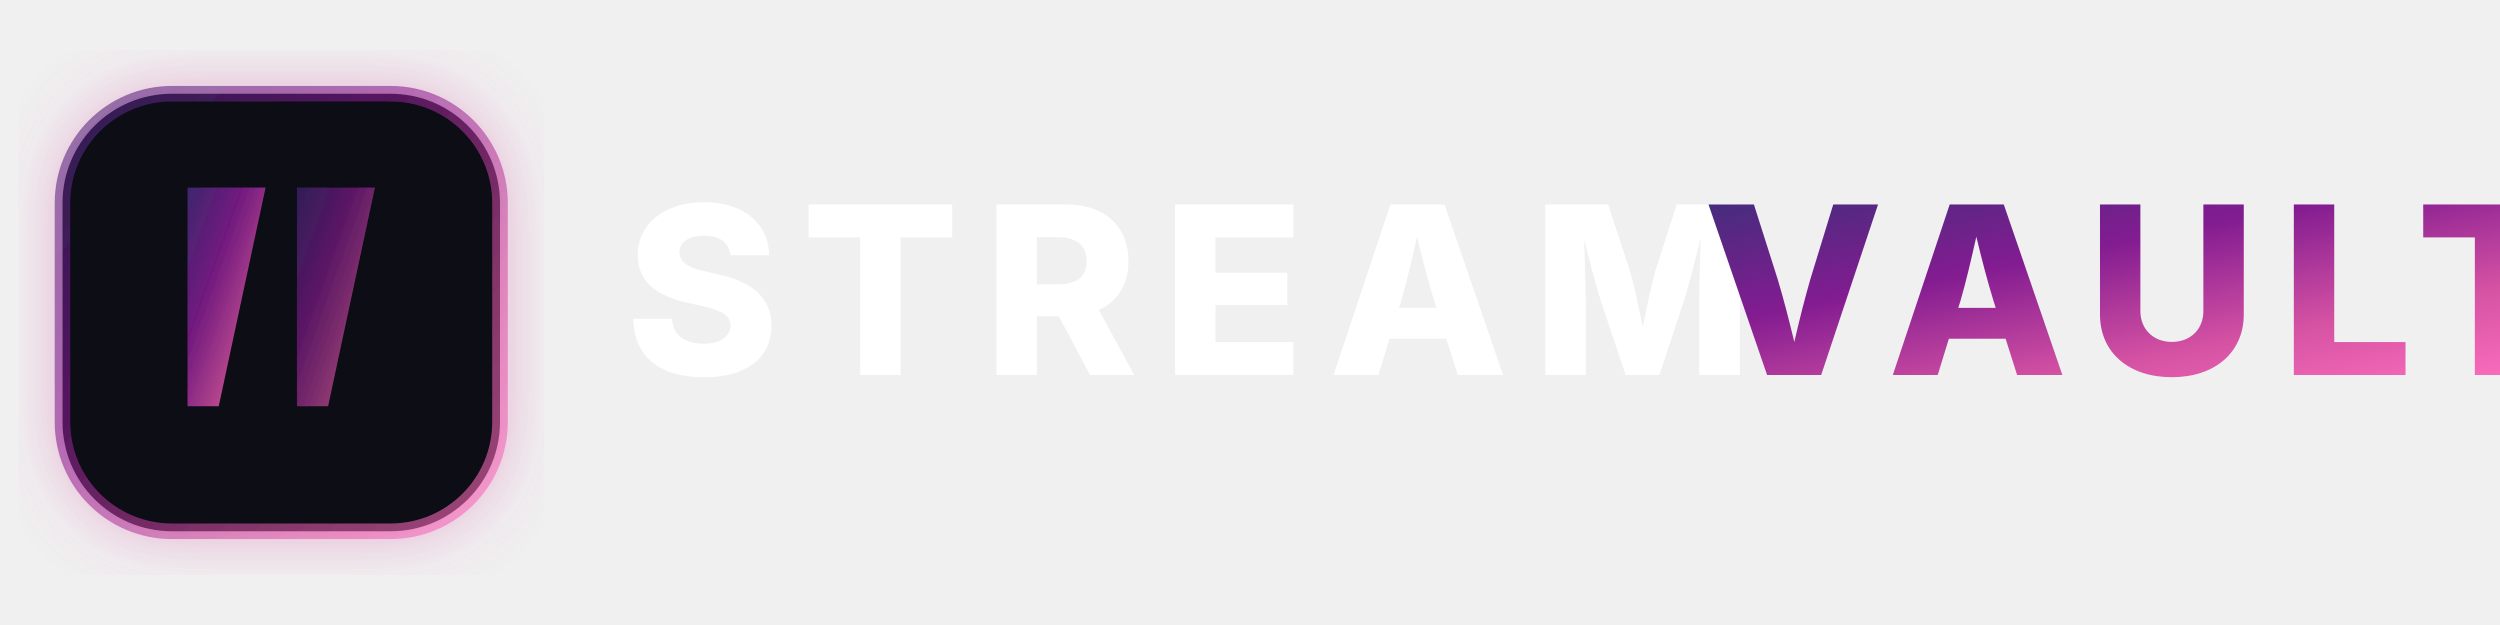
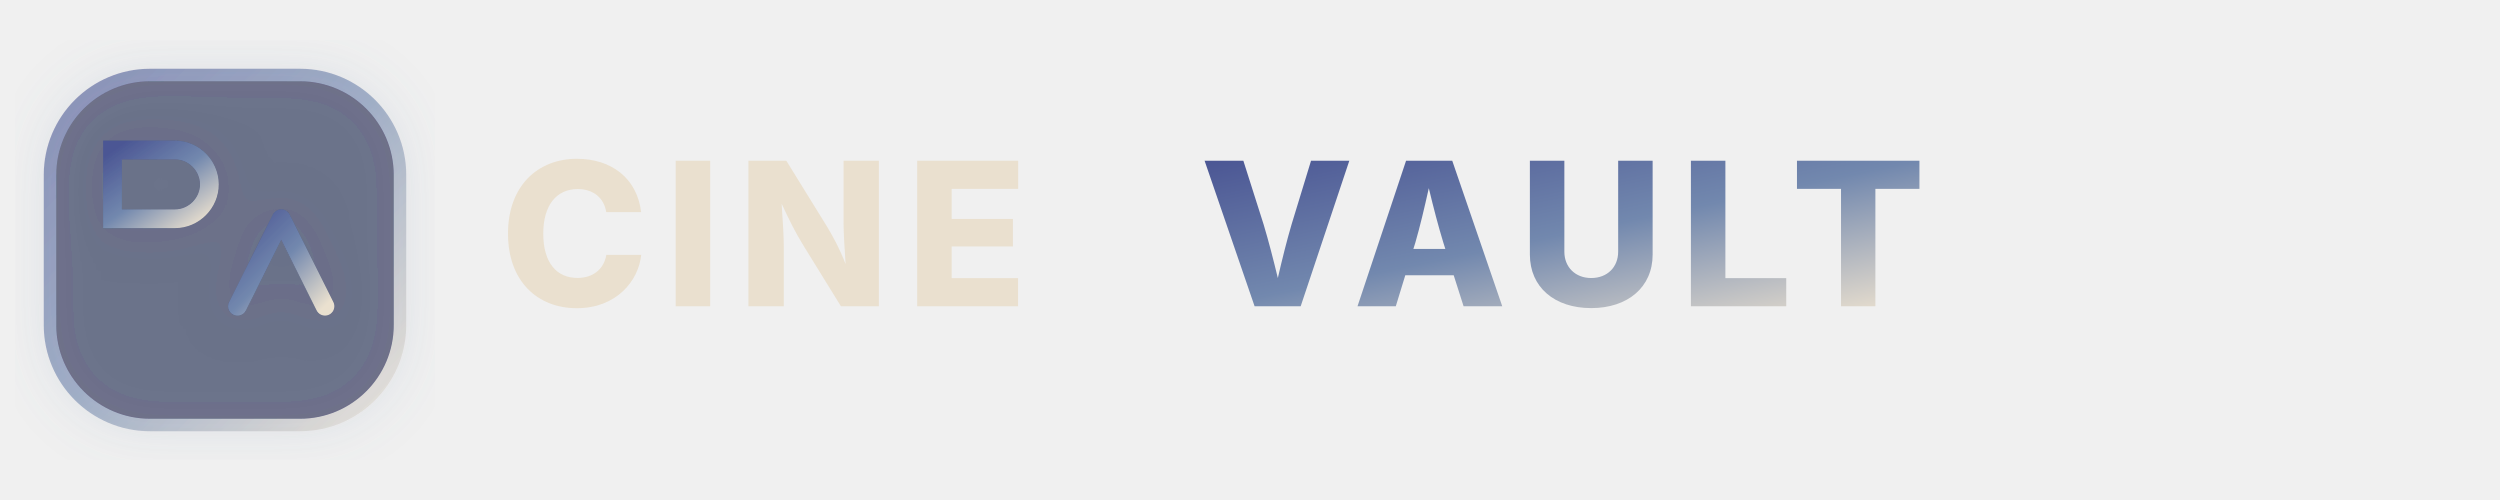
- <svg xmlns="http://www.w3.org/2000/svg" viewBox="0 0 320 80" fill="none">
+ <svg xmlns="http://www.w3.org/2000/svg" viewBox="0 0 400 80" fill="none">
  <defs>
    <linearGradient id="lg" x1="0" y1="0" x2="1" y2="1">
-       <stop offset="0%" stop-color="#462C7D" />
-       <stop offset="35%" stop-color="#831C91" />
-       <stop offset="70%" stop-color="#D552A3" />
-       <stop offset="100%" stop-color="#FF70BF" />
+       <stop offset="0%" stop-color="#4B5694" />
+       <stop offset="50%" stop-color="#7288AE" />
+       <stop offset="100%" stop-color="#EAE0CF" />
    </linearGradient>
    <filter id="sg">
-       <feDropShadow dx="0" dy="0" stdDeviation="4" flood-color="#D552A3" flood-opacity="0.4" />
+       <feDropShadow dx="0" dy="0" stdDeviation="4" flood-color="#7288AE" flood-opacity="0.25" />
    </filter>
  </defs>
  <g filter="url(#sg)">
-     <rect x="8" y="12" width="56" height="56" rx="14" fill="#0a0a12" stroke="url(#lg)" stroke-width="2" stroke-opacity="0.6" />
-     <path d="M24 24h10l-6 28H24z" fill="url(#lg)" opacity="0.85" />
-     <path d="M38 24h10l-6 28H38z" fill="url(#lg)" opacity="0.65" />
+     <rect x="8" y="12" width="56" height="56" rx="16" fill="#111844" stroke="url(#lg)" stroke-width="2" opacity="0.6" />
+     <path d="M18 24h10c3 0 5.5 2.5 5.5 5.5S31 35 28 35H18V24z" stroke="url(#lg)" stroke-width="3" fill="none" stroke-linecap="round" />
+     <path d="M38 49l7-14 7 14" stroke="url(#lg)" stroke-width="3" fill="none" stroke-linecap="round" stroke-linejoin="round" />
  </g>
-   <text x="80" y="48" font-family="Inter, system-ui, sans-serif" font-size="30" font-weight="800" fill="white" letter-spacing="3">STREAM</text>
-   <text x="218" y="48" font-family="Inter, system-ui, sans-serif" font-size="30" font-weight="800" fill="url(#lg)" letter-spacing="3">VAULT</text>
-   <line x1="80" y1="58" x2="305" y2="58" stroke="url(#lg)" stroke-width="2" stroke-linecap="round" opacity="0.5" />
+   <text x="80" y="49" font-family="Inter, system-ui, sans-serif" font-size="32" font-weight="800" fill="#EAE0CF" letter-spacing="2.5">CINE</text>
+   <text x="192" y="49" font-family="Inter, system-ui, sans-serif" font-size="32" font-weight="800" fill="url(#lg)" letter-spacing="2.5">VAULT</text>
+   <line x1="80" y1="60" x2="310" y2="60" stroke="url(#lg)" stroke-width="2" stroke-linecap="round" opacity="0.35" />
</svg>
